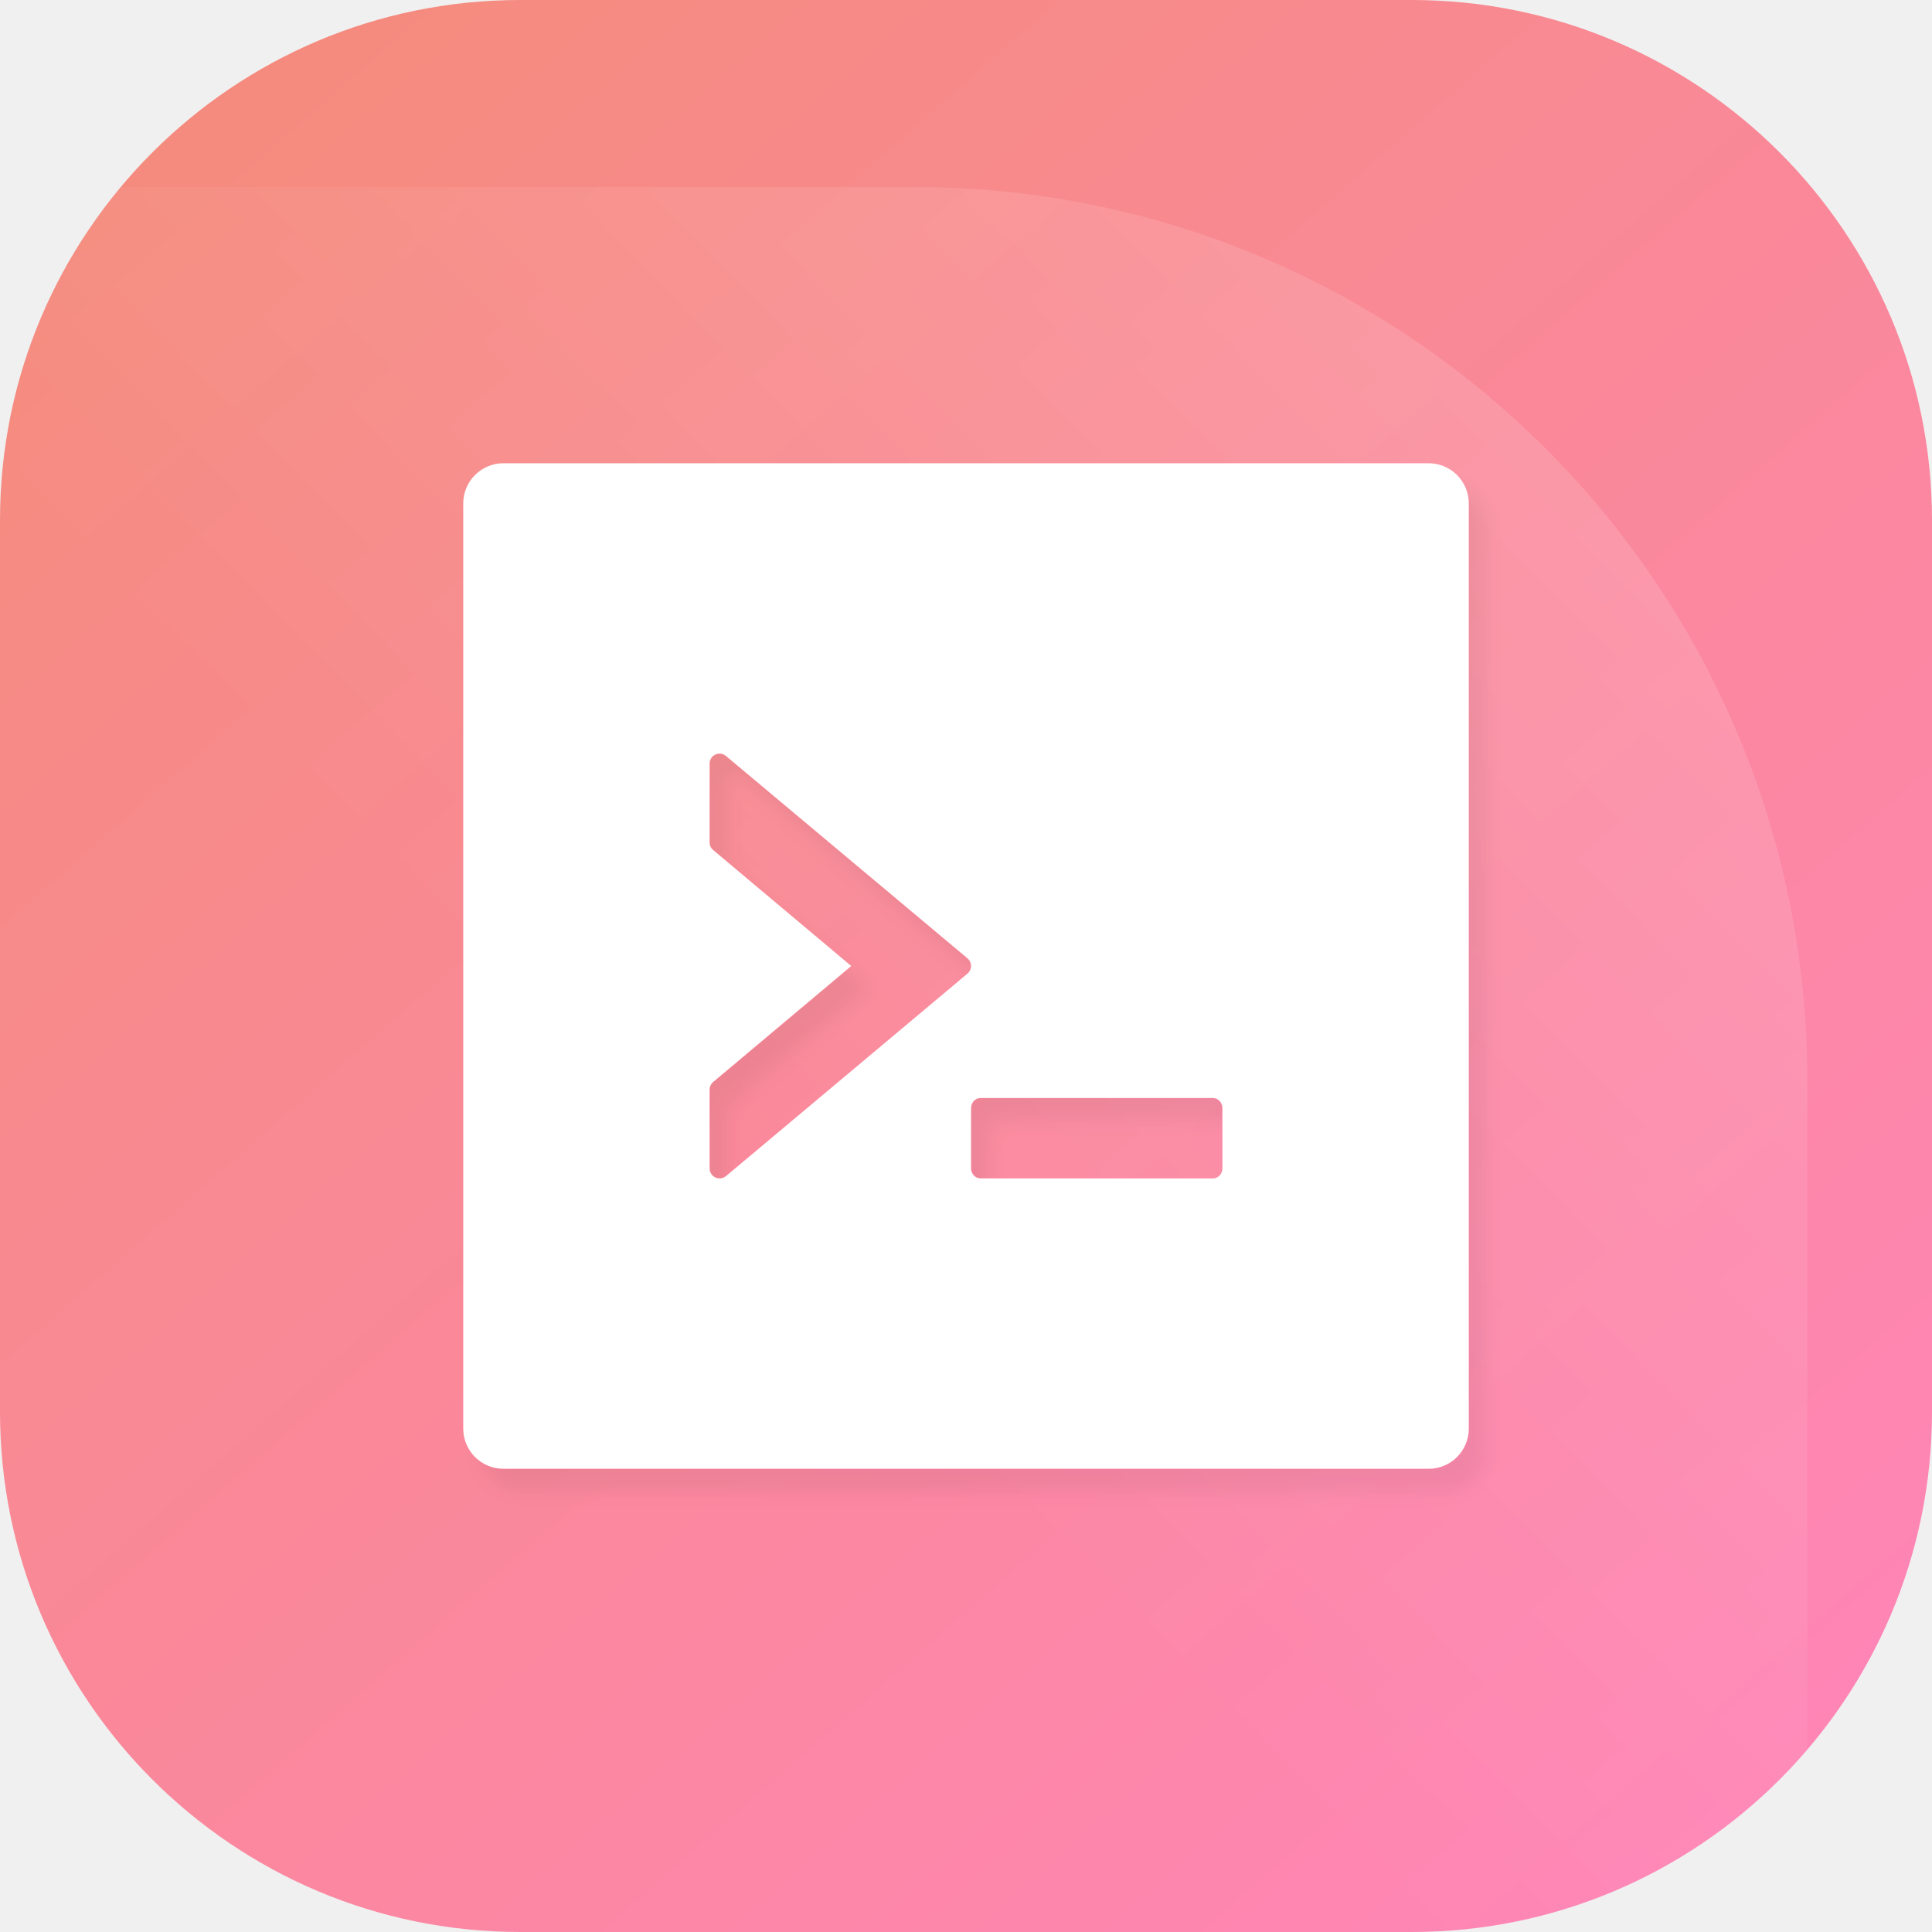
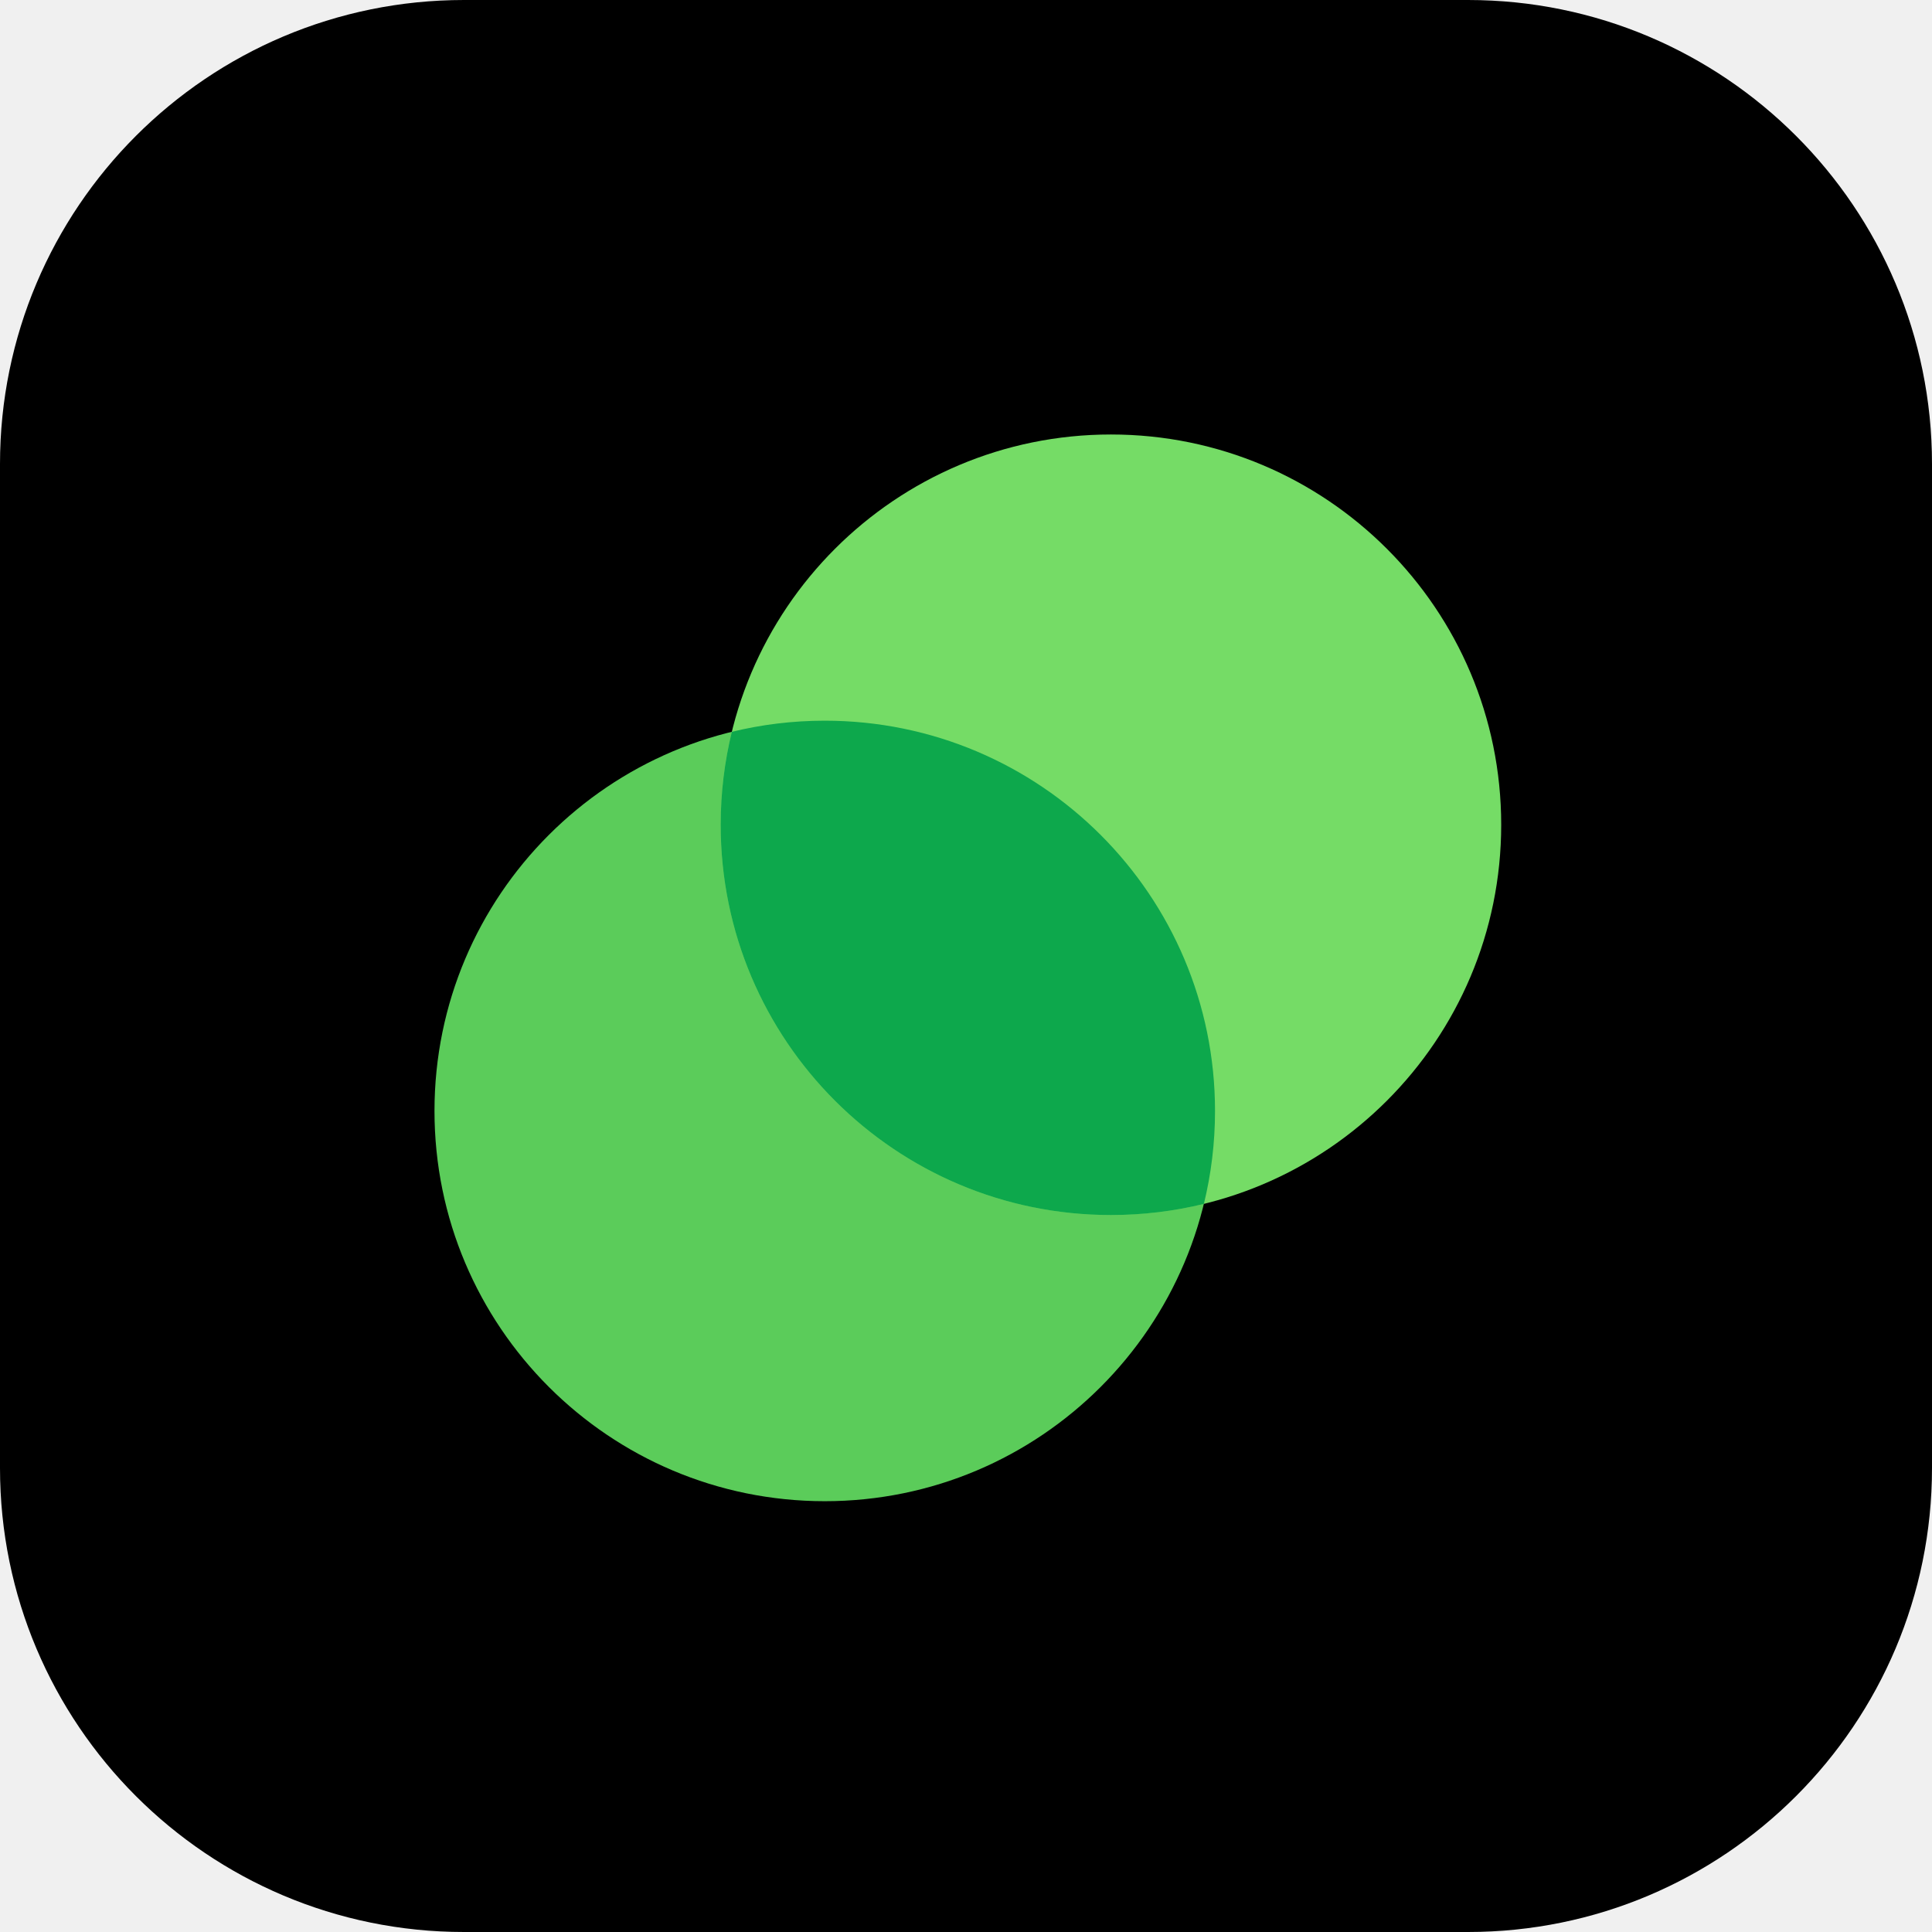
- <svg xmlns="http://www.w3.org/2000/svg" width="40" height="40" viewBox="0 0 40 40" fill="none">
-   <rect width="40" height="40" rx="10.773" fill="url(#paint0_linear_3502_447)" />
-   <mask id="mask0_3502_447" style="maskType:alpha" maskUnits="userSpaceOnUse" x="0" y="0" width="40" height="40">
-     <rect width="40" height="40" rx="10.773" fill="url(#paint1_linear_3502_447)" />
-   </mask>
-   <g mask="url(#mask0_3502_447)">
-     <path d="M37.419 22.366C37.419 12.151 29.139 3.871 18.925 3.871H0.43V40.86H37.419V22.366Z" fill="url(#paint2_linear_3502_447)" />
-   </g>
-   <g filter="url(#filter0_d_3502_447)">
-     <path d="M29.577 9.591H10.423C9.963 9.591 9.591 9.963 9.591 10.423V29.577C9.591 30.037 9.963 30.409 10.423 30.409H29.577C30.037 30.409 30.409 30.037 30.409 29.577V10.423C30.409 9.963 30.037 9.591 29.577 9.591ZM20.029 20.159L15.032 24.349C14.897 24.463 14.691 24.367 14.691 24.19V22.558C14.691 22.498 14.72 22.438 14.767 22.399L17.624 20L14.767 17.601C14.743 17.582 14.723 17.558 14.71 17.53C14.697 17.503 14.691 17.472 14.691 17.442V15.81C14.691 15.633 14.897 15.537 15.032 15.652L20.029 19.839C20.13 19.922 20.13 20.076 20.029 20.159V20.159ZM25.309 24.19C25.309 24.304 25.22 24.398 25.114 24.398H20.299C20.193 24.398 20.104 24.304 20.104 24.19V22.941C20.104 22.826 20.193 22.733 20.299 22.733H25.114C25.22 22.733 25.309 22.826 25.309 22.941V24.19Z" fill="white" />
-   </g>
-   <defs>
-     <filter id="filter0_d_3502_447" x="9.591" y="9.591" width="21.52" height="21.637" filterUnits="userSpaceOnUse" color-interpolation-filters="sRGB">
-       <feFlood flood-opacity="0" result="BackgroundImageFix" />
-       <feColorMatrix in="SourceAlpha" type="matrix" values="0 0 0 0 0 0 0 0 0 0 0 0 0 0 0 0 0 0 127 0" result="hardAlpha" />
-       <feOffset dx="0.351" dy="0.468" />
-       <feGaussianBlur stdDeviation="0.175" />
-       <feComposite in2="hardAlpha" operator="out" />
-       <feColorMatrix type="matrix" values="0 0 0 0 0 0 0 0 0 0 0 0 0 0 0 0 0 0 0.05 0" />
-       <feBlend mode="normal" in2="BackgroundImageFix" result="effect1_dropShadow_3502_447" />
-       <feBlend mode="normal" in="SourceGraphic" in2="effect1_dropShadow_3502_447" result="shape" />
-     </filter>
-     <linearGradient id="paint0_linear_3502_447" x1="-15.876" y1="-21.829" x2="54.282" y2="58.309" gradientUnits="userSpaceOnUse">
-       <stop stop-color="#EF8F59" />
-       <stop offset="0.76" stop-color="#FF85B8" />
-     </linearGradient>
-     <linearGradient id="paint1_linear_3502_447" x1="-2.802" y1="-2.276" x2="37.239" y2="61.111" gradientUnits="userSpaceOnUse">
-       <stop offset="1" stop-color="#FFD55C" />
-     </linearGradient>
-     <linearGradient id="paint2_linear_3502_447" x1="32.249" y1="9.638" x2="0.43" y2="40.86" gradientUnits="userSpaceOnUse">
-       <stop stop-color="white" stop-opacity="0.16" />
-       <stop offset="0.531" stop-color="white" stop-opacity="0" />
-     </linearGradient>
-   </defs>
+ <svg xmlns="http://www.w3.org/2000/svg" width="458" height="458" viewBox="0 0 458 458" fill="none">
+   <rect width="458" height="458" rx="110" fill="black" />
+   <path d="M288.031 263.358C288.031 314.453 246.61 355.874 195.516 355.874C144.421 355.874 103 314.453 103 263.358C103 212.263 144.421 170.843 195.516 170.843C246.61 170.843 288.031 212.263 288.031 263.358Z" fill="#5BCC5A" />
+   <path d="M355.875 195.516C355.875 246.61 314.454 288.031 263.359 288.031C212.265 288.031 170.844 246.61 170.844 195.516C170.844 144.421 212.265 103 263.359 103C314.454 103 355.875 144.421 355.875 195.516Z" fill="#75DC66" />
+   <path d="M173.485 173.486C180.545 171.761 187.924 170.847 195.516 170.847C246.611 170.847 288.032 212.267 288.032 263.362C288.032 270.955 287.117 278.334 285.392 285.396C278.331 287.12 270.953 288.035 263.36 288.035C212.265 288.035 170.845 246.614 170.845 195.519C170.845 187.927 171.759 180.548 173.485 173.486Z" fill="#0DA84C" />
</svg>
